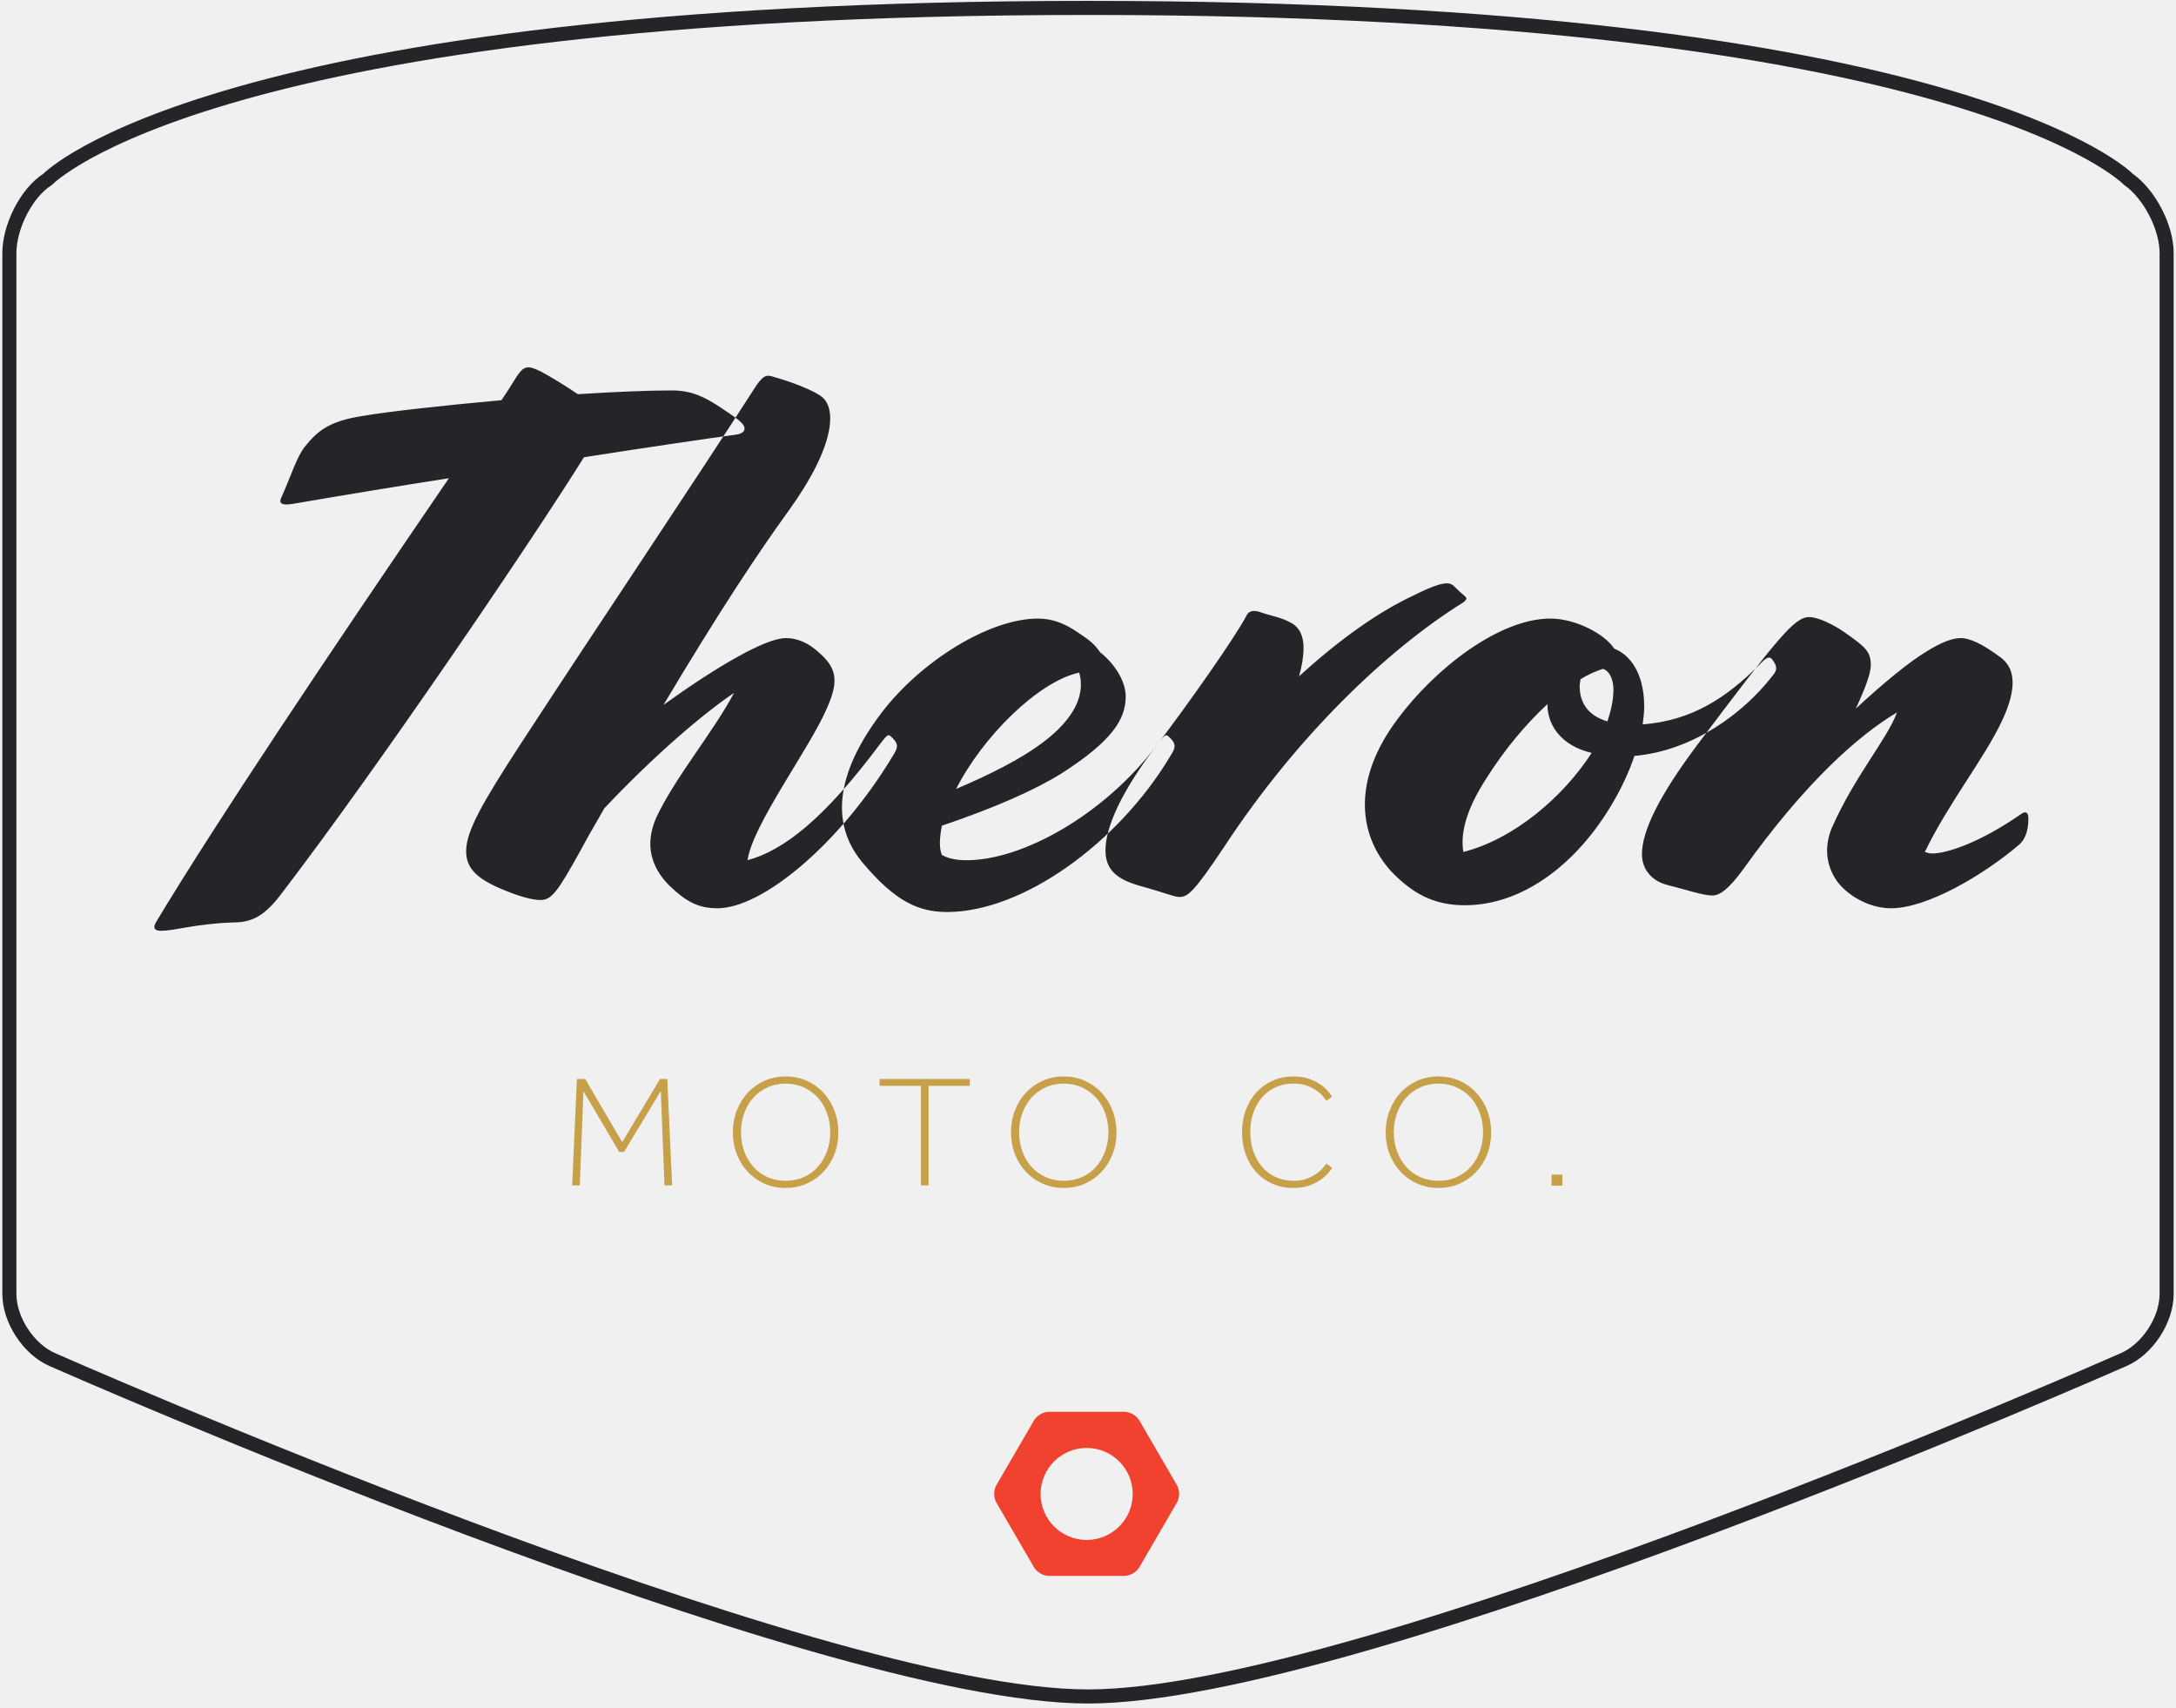
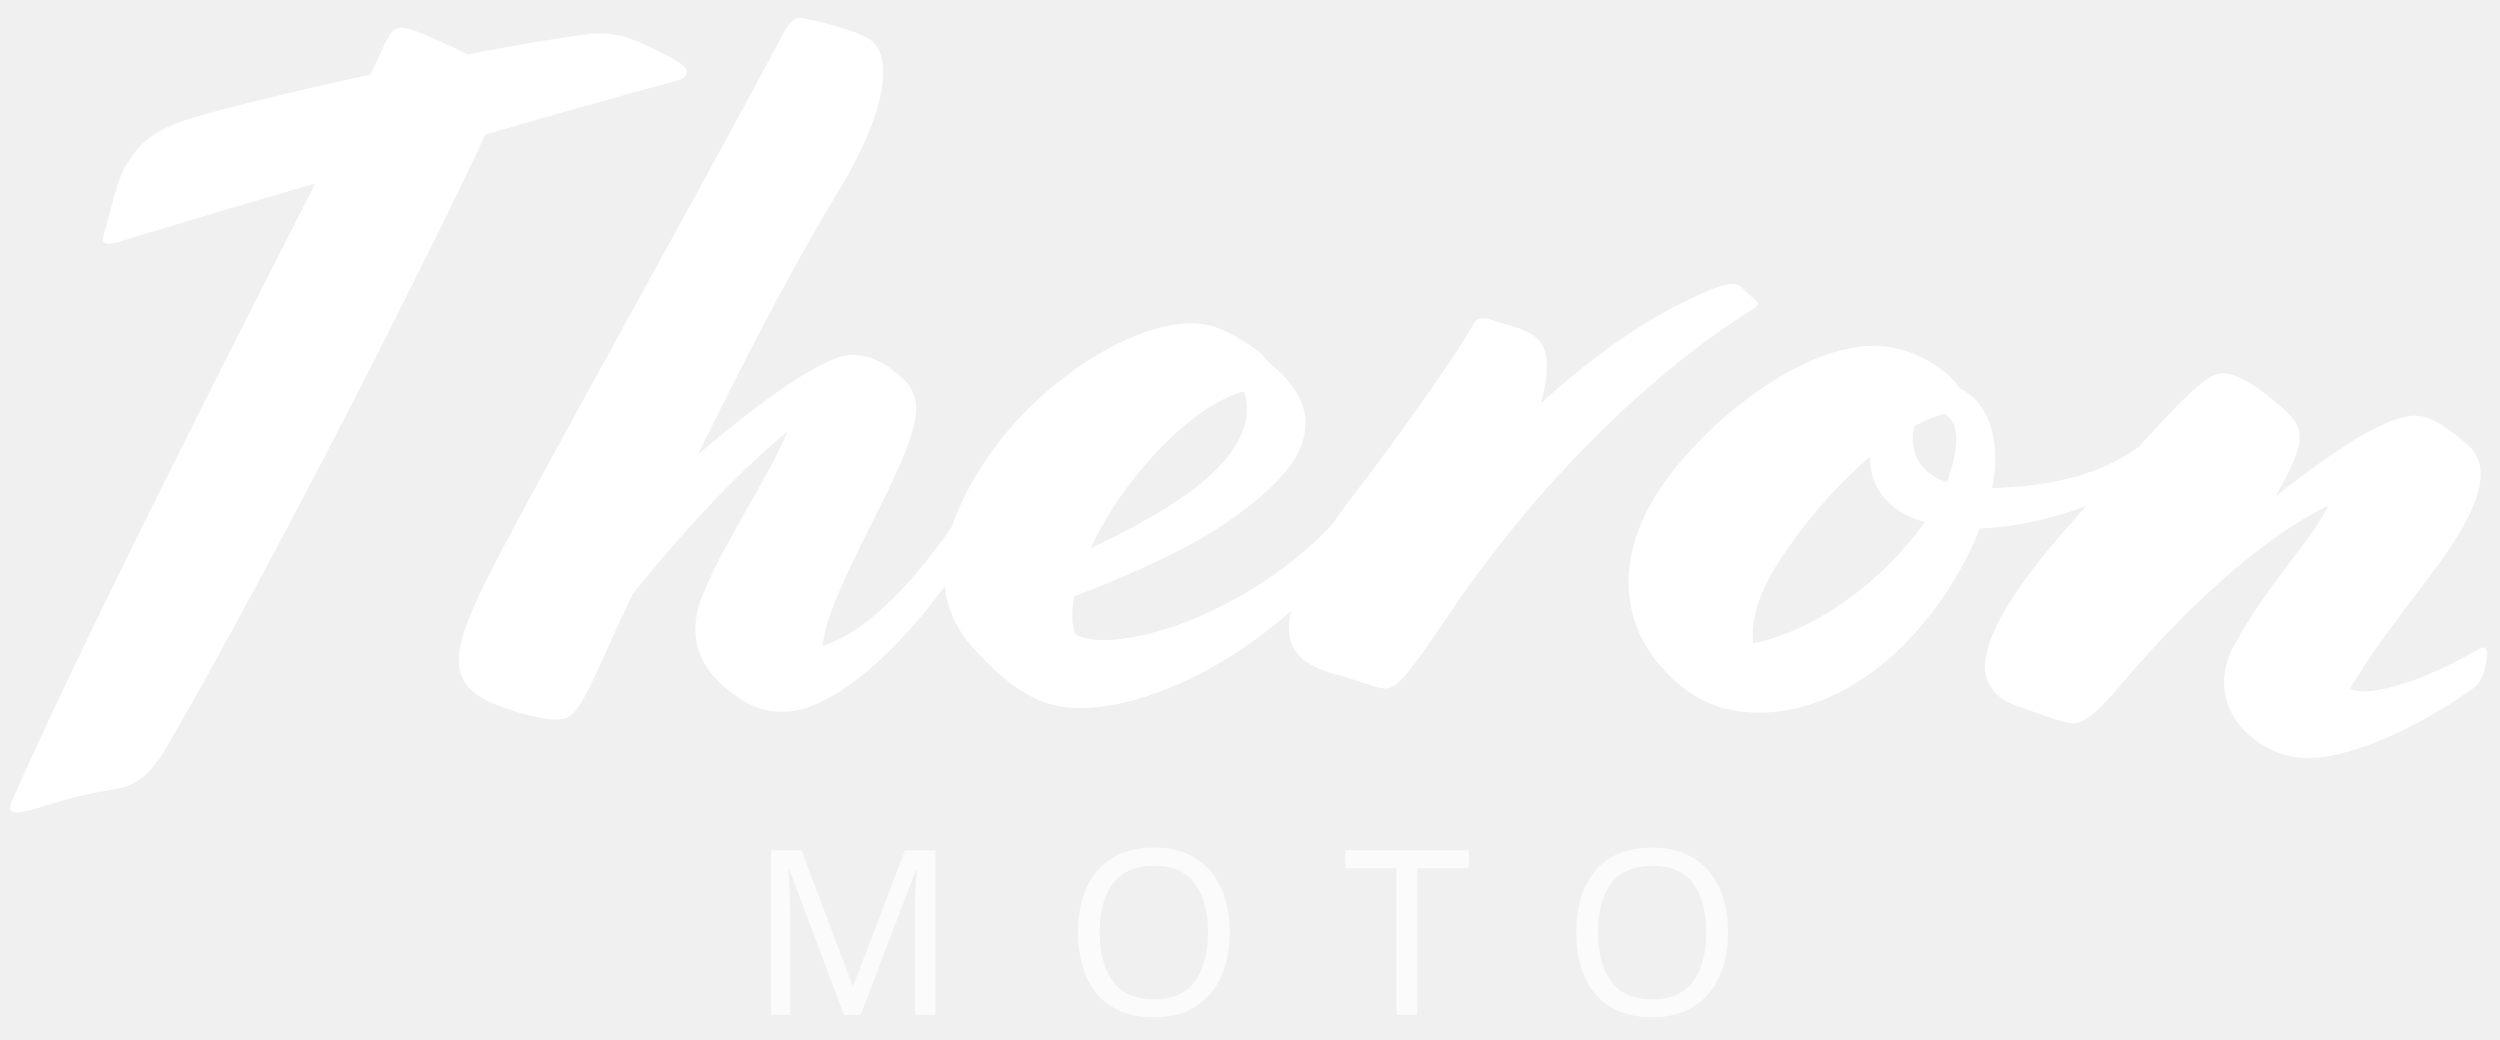
- <svg xmlns="http://www.w3.org/2000/svg" width="464px" height="364px" viewBox="0 0 464 364" version="1.1">
+ <svg xmlns="http://www.w3.org/2000/svg" width="113px" height="47px" viewBox="0 0 113 47" version="1.1">
  <defs />
-   <g id="Logo" stroke="none" stroke-width="1" fill="none" fill-rule="evenodd">
-     <g id="theronmoto" transform="translate(-18, -69)">
-       <g id="logo" transform="translate(20, 70)">
-         <path d="M0,52.936 C0,47.418 3.53,40.187 8.182,37.212 C8.182,37.212 43.309,0.688 230,0.688 C416.691,0.688 451.837,37.223 451.837,37.223 C456.345,40.382 460,47.428 460,52.936 L460,274.902 C460,280.421 455.9,286.684 450.822,288.876 C450.822,288.876 288.266,360.688 230,360.688 C171.734,360.688 9.162,288.87 9.162,288.87 C4.102,286.674 0,280.41 0,274.902 L0,52.936 Z" id="Rectangle-17" stroke="#252429" stroke-width="3" />
-         <path d="M221.64,300 C220.486,300 219.081,300.808 218.506,301.798 L210.432,315.693 C209.855,316.686 209.857,318.299 210.432,319.288 L218.506,333.184 C219.083,334.177 220.483,334.981 221.64,334.981 L237.787,334.981 C238.94,334.981 240.345,334.173 240.92,333.184 L248.994,319.288 C249.57,318.296 249.568,316.682 248.994,315.693 L240.92,301.798 C240.343,300.805 238.942,300 237.786,300 L221.64,300 L221.64,300 Z M229.713,327.32 C224.289,327.32 219.892,322.928 219.892,317.512 C219.892,312.096 224.289,307.705 229.713,307.705 C235.137,307.705 239.534,312.096 239.534,317.512 C239.533,322.928 235.137,327.32 229.713,327.32 L229.713,327.32 Z" id="O-4" fill="#F1412F" />
-         <path d="M32.28,197.44 C35.48,197.44 39.32,196 47.32,195.68 C51.16,195.68 53.88,194.88 57.72,189.92 C79.16,161.92 111.96,113.44 122.52,96.48 C136.92,94.24 148.92,92.48 154.84,91.68 C156.12,91.52 156.76,91.04 156.76,90.4 C156.76,89.28 155.32,88.32 151.48,85.76 C148.28,83.68 145.56,82.24 141.24,82.24 C135.96,82.24 128.92,82.56 121.24,83.04 C118.36,81.12 115.48,79.36 113.4,78.24 C110.52,76.8 109.72,76.96 108.12,79.36 C107.32,80.64 106.36,82.24 104.92,84.32 C92.6,85.44 80.92,86.72 75.32,87.68 C68.12,88.8 65.72,90.88 63,94.24 C61.24,96.48 60.12,100.32 58.04,104.96 C57.4,106.24 57.88,106.88 60.6,106.4 C70.84,104.64 82.36,102.72 93.72,100.96 C67.8,138.88 44.12,174.24 31.32,195.52 C30.36,197.12 31.32,197.44 32.28,197.44 L32.28,197.44 Z M151,192.64 C160.6,192.64 177.08,178.88 188.28,160.32 L188.76,159.52 C189.4,158.4 189.56,157.6 188.44,156.48 L187.96,156 C187.48,155.52 187.16,155.68 186.04,157.12 L185.56,157.76 C173.72,173.6 165.08,180.32 157.4,182.4 C158.52,174.72 170.68,158.56 174.36,149.92 C176.76,144.48 176.6,141.6 172.76,138.24 C170.36,136 167.96,135.04 165.56,135.04 C161.24,135.04 150.84,141.12 139.48,149.28 C151.32,129.44 159.48,117.12 166.2,107.84 C176.12,94.08 176.6,85.76 172.92,83.36 C171,82.08 167,80.48 163,79.36 C161.56,78.88 160.92,78.88 159.32,81.12 C145.24,103.04 125.4,132.48 108.92,157.76 C100.92,170.08 97.4,176.16 97.4,180.48 C97.4,183.84 99.32,186.08 104.44,188.32 C108.44,190.08 111.48,190.88 113.24,190.88 C115.64,190.88 116.92,189.12 121.88,180.16 C123.48,177.12 125.24,174.24 126.84,171.36 C137.24,160.32 147.48,151.52 154.52,146.72 C150.04,155.2 141.88,164.8 137.88,173.44 C135.48,179.04 136.76,183.84 140.76,187.84 C144.28,191.2 146.84,192.64 151,192.64 L151,192.64 Z M199.96,193.44 C216.12,193.44 236.44,178.72 247.48,160.32 L247.96,159.52 C248.6,158.4 248.76,157.6 247.64,156.48 L247.16,156 C246.68,155.52 246.36,155.68 245.24,157.12 L244.76,157.76 C233.56,172.64 216.12,182.4 204.12,182.4 C202.04,182.4 200.28,182.08 198.84,181.28 C198.2,179.68 198.36,177.6 198.84,175.04 C210.2,171.2 218.84,167.36 224.44,163.84 C235.16,156.96 238.04,152.32 238.04,147.52 C238.04,144.16 235.64,140.48 232.6,138.08 C231.16,136 229.88,135.2 227.48,133.6 C225.08,132 222.52,130.88 219.32,130.88 C208.92,130.88 194.36,140 186.04,150.88 C174.36,166.24 176.44,176.48 182.04,183.04 C188.92,191.2 193.88,193.44 199.96,193.44 L199.96,193.44 Z M219.96,157.6 C215.64,160.8 209.08,164.16 201.88,167.2 C207.48,156.16 219.32,144.32 228.12,142.4 C229.72,148 225.88,153.28 219.96,157.6 L219.96,157.6 Z M249.56,190.24 C251.32,190.24 252.76,188.96 259.16,179.36 C274.52,156 293.72,137.6 309.88,127.52 C310.36,127.2 310.68,126.88 310.68,126.56 C310.68,126.24 309.72,125.6 309.24,125.12 C308.12,124.16 307.8,123.36 306.52,123.36 C305.24,123.36 303,124.16 299.48,125.92 C292.28,129.28 284.12,134.88 275,143.2 C275.64,140.96 275.96,138.88 275.96,137.12 C275.96,134.88 275.32,132.96 273.4,131.84 C271.16,130.56 269.24,130.4 266.52,129.44 C265.56,129.12 264.28,129.12 263.8,130.24 C261.4,134.88 251,149.6 244.76,157.76 C236.76,168.16 233.72,175.68 233.72,180.32 C233.72,185.6 237.88,187.04 242.68,188.32 C247.16,189.6 248.44,190.24 249.56,190.24 L249.56,190.24 Z M310.36,192 C322.68,192 334.36,183.2 342.04,169.92 C343.8,166.88 345.4,163.52 346.52,160.16 C359.32,159.04 369.88,150.72 375.48,143.68 L376.12,142.88 C376.92,141.92 376.92,141.12 376.28,140.16 L375.96,139.68 C375.48,139.04 375,138.88 373.72,140.16 L373.08,140.8 C366.2,147.68 358.84,152.64 348.28,153.44 C348.44,152.16 348.6,150.88 348.6,149.6 C348.6,143.84 346.52,139.04 342.2,137.28 C340.12,134.08 333.88,130.88 328.6,130.88 C317.72,130.88 304.12,141.44 296.12,152.16 C286.2,165.28 287.64,177.12 294.68,184.8 C299,189.28 303.48,192 310.36,192 L310.36,192 Z M334.84,145.28 C334.84,144.64 335,144.16 335,143.84 C336.76,142.72 338.36,142.08 339.8,141.6 C341.24,142.08 342.04,143.84 342.04,146.08 C342.04,148.16 341.56,150.4 340.76,152.8 C336.44,151.52 334.84,148.64 334.84,145.28 L334.84,145.28 Z M314.84,165.12 C318.84,158.72 323.48,153.28 327.96,149.12 C327.96,153.44 330.68,157.92 337.4,159.52 C331.32,168.96 320.76,177.92 310.04,180.64 C309.24,176 311.32,170.56 314.84,165.12 L314.84,165.12 Z M401.24,192.64 C408.92,192.64 420.92,185.6 428.6,179.04 C430.2,177.6 430.52,175.36 430.52,173.44 C430.52,172.32 430.04,171.84 429.08,172.48 C420.12,178.72 413.08,180.96 410.04,180.96 C409.4,180.96 408.92,180.8 408.44,180.64 C413.56,170.08 421.08,160.8 424.92,152.64 C428.28,145.44 427.64,141.28 424.44,139.04 C420.76,136.32 418.04,135.04 416.12,135.04 C414.36,135.04 412.12,135.84 408.76,137.92 C405.08,140.16 399.96,144.32 393.72,150.08 C395.8,145.6 396.92,142.56 396.92,140.8 C396.92,137.92 395.8,136.96 391.48,133.92 C388.76,132 385.56,130.56 383.8,130.56 C380.6,130.56 377.08,135.04 359.96,157.76 C351.8,168.64 348.12,176.16 348.12,181.12 C348.12,184.48 350.36,186.88 353.56,187.68 C357.4,188.64 361.08,189.92 363.16,189.92 C364.76,189.92 366.68,188.48 369.72,184.32 C383,165.76 394.2,155.84 402.52,150.88 C400.28,156.8 393.56,164.32 388.6,175.52 C387.16,179.04 387.16,182.88 389.4,186.4 C391.32,189.44 396.12,192.64 401.24,192.64 L401.24,192.64 Z" id="Theron" fill="#252429" />
-         <path d="M120.004,251.727 L121.016,229.049 L122.793,229.049 L130.678,242.513 L138.73,229.049 L140.291,229.049 L141.32,251.727 L139.693,251.727 L138.896,231.606 L131.077,244.588 L130.031,244.588 L122.411,231.639 L121.631,251.727 L120.004,251.727 Z M154.273,240.405 C154.273,238.744 154.555,237.189 155.119,235.74 C155.684,234.29 156.464,233.028 157.46,231.954 C158.456,230.881 159.64,230.037 161.013,229.423 C162.385,228.808 163.89,228.501 165.528,228.501 C167.155,228.501 168.655,228.808 170.027,229.423 C171.4,230.037 172.584,230.881 173.58,231.954 C174.576,233.028 175.357,234.292 175.921,235.748 C176.485,237.203 176.768,238.755 176.768,240.405 C176.768,242.087 176.485,243.647 175.921,245.086 C175.357,246.525 174.576,247.776 173.58,248.838 C172.584,249.901 171.4,250.739 170.027,251.353 C168.655,251.968 167.155,252.275 165.528,252.275 C163.901,252.275 162.399,251.968 161.021,251.353 C159.643,250.739 158.456,249.901 157.46,248.838 C156.464,247.776 155.684,246.525 155.119,245.086 C154.555,243.647 154.273,242.087 154.273,240.405 L154.273,240.405 Z M155.999,240.405 C155.999,241.832 156.226,243.174 156.68,244.43 C157.134,245.687 157.776,246.785 158.606,247.726 C159.436,248.667 160.44,249.405 161.619,249.942 C162.797,250.479 164.101,250.747 165.528,250.747 C166.956,250.747 168.259,250.479 169.438,249.942 C170.617,249.405 171.618,248.667 172.443,247.726 C173.268,246.785 173.907,245.687 174.36,244.43 C174.814,243.174 175.041,241.832 175.041,240.405 C175.041,238.977 174.814,237.629 174.36,236.362 C173.907,235.095 173.268,233.996 172.443,233.067 C171.618,232.137 170.617,231.398 169.438,230.85 C168.259,230.303 166.956,230.029 165.528,230.029 C164.101,230.029 162.797,230.303 161.619,230.85 C160.44,231.398 159.436,232.137 158.606,233.067 C157.776,233.996 157.134,235.095 156.68,236.362 C156.226,237.629 155.999,238.977 155.999,240.405 L155.999,240.405 Z M185.553,230.51 L185.553,229.049 L204.795,229.049 L204.795,230.51 L195.996,230.51 L195.996,251.727 L194.369,251.727 L194.369,230.51 L185.553,230.51 Z M213.58,240.405 C213.58,238.744 213.862,237.189 214.427,235.74 C214.991,234.29 215.772,233.028 216.768,231.954 C217.764,230.881 218.948,230.037 220.32,229.423 C221.693,228.808 223.198,228.501 224.836,228.501 C226.463,228.501 227.963,228.808 229.335,229.423 C230.707,230.037 231.892,230.881 232.888,231.954 C233.884,233.028 234.664,234.292 235.229,235.748 C235.793,237.203 236.075,238.755 236.075,240.405 C236.075,242.087 235.793,243.647 235.229,245.086 C234.664,246.525 233.884,247.776 232.888,248.838 C231.892,249.901 230.707,250.739 229.335,251.353 C227.963,251.968 226.463,252.275 224.836,252.275 C223.209,252.275 221.707,251.968 220.329,251.353 C218.951,250.739 217.764,249.901 216.768,248.838 C215.772,247.776 214.991,246.525 214.427,245.086 C213.862,243.647 213.58,242.087 213.58,240.405 L213.58,240.405 Z M215.307,240.405 C215.307,241.832 215.534,243.174 215.987,244.43 C216.441,245.687 217.083,246.785 217.913,247.726 C218.743,248.667 219.748,249.405 220.926,249.942 C222.105,250.479 223.408,250.747 224.836,250.747 C226.264,250.747 227.567,250.479 228.746,249.942 C229.924,249.405 230.926,248.667 231.751,247.726 C232.575,246.785 233.214,245.687 233.668,244.43 C234.122,243.174 234.349,241.832 234.349,240.405 C234.349,238.977 234.122,237.629 233.668,236.362 C233.214,235.095 232.575,233.996 231.751,233.067 C230.926,232.137 229.924,231.398 228.746,230.85 C227.567,230.303 226.264,230.029 224.836,230.029 C223.408,230.029 222.105,230.303 220.926,230.85 C219.748,231.398 218.743,232.137 217.913,233.067 C217.083,233.996 216.441,235.095 215.987,236.362 C215.534,237.629 215.307,238.977 215.307,240.405 L215.307,240.405 Z M262.844,240.371 C262.844,238.711 263.104,237.162 263.624,235.723 C264.144,234.284 264.886,233.028 265.849,231.954 C266.812,230.881 267.968,230.037 269.318,229.423 C270.669,228.808 272.157,228.501 273.784,228.501 C275.123,228.501 276.28,228.684 277.254,229.049 C278.228,229.414 279.05,229.84 279.719,230.327 C280.389,230.814 280.912,231.296 281.288,231.772 C281.664,232.248 281.919,232.596 282.052,232.818 L280.823,233.681 C280.69,233.504 280.469,233.213 280.159,232.809 C279.849,232.405 279.418,232.001 278.864,231.597 C278.311,231.193 277.627,230.831 276.814,230.51 C276,230.189 275.013,230.029 273.851,230.029 C272.401,230.029 271.103,230.297 269.958,230.834 C268.812,231.371 267.844,232.104 267.052,233.033 C266.261,233.963 265.655,235.056 265.234,236.312 C264.814,237.568 264.604,238.921 264.604,240.371 C264.604,241.821 264.819,243.174 265.251,244.43 C265.683,245.687 266.294,246.785 267.085,247.726 C267.877,248.667 268.851,249.405 270.007,249.942 C271.164,250.479 272.478,250.747 273.95,250.747 C275.013,250.747 275.948,250.587 276.756,250.266 C277.564,249.945 278.244,249.582 278.798,249.178 C279.351,248.775 279.794,248.373 280.126,247.975 C280.458,247.576 280.69,247.283 280.823,247.095 L282.052,247.958 C281.919,248.18 281.664,248.528 281.288,249.004 C280.912,249.48 280.389,249.962 279.719,250.449 C279.05,250.935 278.228,251.362 277.254,251.727 C276.28,252.092 275.123,252.275 273.784,252.275 C272.157,252.275 270.669,251.973 269.318,251.37 C267.968,250.767 266.812,249.934 265.849,248.871 C264.886,247.809 264.144,246.553 263.624,245.103 C263.104,243.653 262.844,242.076 262.844,240.371 L262.844,240.371 Z M293.477,240.405 C293.477,238.744 293.759,237.189 294.324,235.74 C294.888,234.29 295.668,233.028 296.665,231.954 C297.661,230.881 298.845,230.037 300.217,229.423 C301.59,228.808 303.095,228.501 304.733,228.501 C306.36,228.501 307.859,228.808 309.232,229.423 C310.604,230.037 311.789,230.881 312.785,231.954 C313.781,233.028 314.561,234.292 315.125,235.748 C315.69,237.203 315.972,238.755 315.972,240.405 C315.972,242.087 315.69,243.647 315.125,245.086 C314.561,246.525 313.781,247.776 312.785,248.838 C311.789,249.901 310.604,250.739 309.232,251.353 C307.859,251.968 306.36,252.275 304.733,252.275 C303.106,252.275 301.603,251.968 300.226,251.353 C298.848,250.739 297.661,249.901 296.665,248.838 C295.668,247.776 294.888,246.525 294.324,245.086 C293.759,243.647 293.477,242.087 293.477,240.405 L293.477,240.405 Z M295.204,240.405 C295.204,241.832 295.43,243.174 295.884,244.43 C296.338,245.687 296.98,246.785 297.81,247.726 C298.64,248.667 299.644,249.405 300.823,249.942 C302.002,250.479 303.305,250.747 304.733,250.747 C306.161,250.747 307.464,250.479 308.643,249.942 C309.821,249.405 310.823,248.667 311.647,247.726 C312.472,246.785 313.111,245.687 313.565,244.43 C314.019,243.174 314.246,241.832 314.246,240.405 C314.246,238.977 314.019,237.629 313.565,236.362 C313.111,235.095 312.472,233.996 311.647,233.067 C310.823,232.137 309.821,231.398 308.643,230.85 C307.464,230.303 306.161,230.029 304.733,230.029 C303.305,230.029 302.002,230.303 300.823,230.85 C299.644,231.398 298.64,232.137 297.81,233.067 C296.98,233.996 296.338,235.095 295.884,236.362 C295.43,237.629 295.204,238.977 295.204,240.405 L295.204,240.405 Z M328.842,251.793 L328.842,249.419 L331.149,249.419 L331.149,251.793 L328.842,251.793 Z" id="MOTO-CO." fill="#C7A04A" />
+   <g id="Website-V2" stroke="none" stroke-width="1" fill="none" fill-rule="evenodd">
+     <g id="Artboard" transform="translate(-20, -20)" fill="#FFFFFF">
+       <g id="Nav" transform="translate(20, 20)">
+         <g id="Logo">
+           <text id="MOTO" opacity="0.7" font-family="BrandonGrotesque-Regular, Brandon Grotesque" font-size="10.417" font-weight="normal" letter-spacing="4.792">
+             <tspan x="33.844" y="45.87">MOT</tspan>
+             <tspan x="70.604" y="45.87">O</tspan>
+           </text>
+           <g id="Theron" transform="translate(0.389091, 0.611111)">
+             <path d="M0.466,36.108 C1.337,35.998 2.332,35.473 4.497,35.11 C5.542,34.978 6.254,34.666 7.129,33.181 C12,24.807 19.257,10.456 21.548,5.467 C25.388,4.36 28.592,3.467 30.175,3.045 C30.518,2.957 30.676,2.804 30.654,2.63 C30.615,2.324 30.19,2.112 29.058,1.546 C28.116,1.089 27.326,0.79 26.151,0.939 C24.715,1.121 22.811,1.45 20.738,1.846 C19.888,1.421 19.044,1.04 18.44,0.807 C17.607,0.513 17.395,0.584 17.042,1.294 C16.868,1.671 16.662,2.14 16.342,2.757 C13.029,3.486 9.895,4.238 8.405,4.692 C6.485,5.246 5.903,5.896 5.279,6.906 C4.877,7.577 4.704,8.663 4.297,10 C4.167,10.371 4.32,10.529 5.043,10.305 C7.769,9.472 10.837,8.552 13.867,7.68 C8.118,18.914 2.89,29.373 0.139,35.617 C-0.067,36.087 0.205,36.141 0.466,36.108 L0.466,36.108 Z" id="Path" />
+             <path d="M44.746,21.858 L44.859,21.628 C45.009,21.307 45.035,21.085 44.704,20.803 L44.562,20.682 C44.42,20.561 44.336,20.612 44.062,21.032 L43.945,21.218 C41.062,25.822 38.85,27.855 36.798,28.597 C36.933,26.468 39.896,21.769 40.71,19.319 C41.245,17.775 41.137,16.99 40.013,16.155 C39.307,15.595 38.63,15.385 37.974,15.439 C36.793,15.535 34.086,17.433 31.163,19.922 C33.957,14.222 35.913,10.665 37.543,7.973 C39.948,3.981 39.894,1.691 38.835,1.116 C38.282,0.808 37.153,0.459 36.035,0.241 C35.631,0.142 35.456,0.156 35.068,0.805 C31.708,7.125 26.941,15.634 23,22.927 C21.087,26.481 20.261,28.226 20.357,29.409 C20.432,30.33 21.006,30.901 22.455,31.4 C23.588,31.793 24.436,31.944 24.917,31.905 C25.573,31.852 25.884,31.341 27.04,28.775 C27.41,27.907 27.827,27.078 28.2,26.254 C30.796,22.997 33.399,20.358 35.216,18.885 C34.181,21.309 32.164,24.121 31.263,26.577 C30.732,28.165 31.189,29.452 32.371,30.458 C33.408,31.3 34.139,31.638 35.276,31.545 C37.9,31.331 42.098,27.193 44.746,21.858 Z" id="Path" />
+             <path d="M62.027,22.03 L62.15,21.805 C62.314,21.491 62.349,21.27 62.031,20.974 L61.894,20.847 C61.758,20.72 61.672,20.767 61.38,21.174 L61.255,21.355 C58.341,25.559 52.971,28.191 49.683,28.316 C49.113,28.337 48.627,28.268 48.224,28.063 C48.032,27.63 48.054,27.057 48.159,26.349 C51.232,25.176 53.56,24.031 55.057,23.006 C57.923,21.004 58.664,19.699 58.614,18.381 C58.579,17.458 57.883,16.472 57.025,15.845 C56.609,15.288 56.25,15.082 55.576,14.667 C54.902,14.253 54.189,13.972 53.312,14.005 C50.462,14.114 46.567,16.771 44.401,19.846 C41.36,24.187 42.037,26.978 43.639,28.722 C45.609,30.891 46.992,31.455 48.658,31.392 C53.086,31.223 59.193,27.199 62.027,22.03 Z M53.765,21.338 C52.615,22.262 50.852,23.254 48.911,24.164 C50.33,21.073 53.451,17.697 55.843,17.078 C56.339,18.6 55.342,20.09 53.765,21.338 Z" id="Combined-Shape" />
+             <path d="M62.201,30.507 C62.684,30.51 63.081,30.16 64.852,27.532 C69.102,21.137 74.398,16.111 78.846,13.368 C78.978,13.28 79.066,13.193 79.067,13.105 C79.067,13.017 78.805,12.84 78.674,12.707 C78.369,12.441 78.283,12.221 77.932,12.218 C77.581,12.216 76.965,12.432 75.997,12.91 C74.017,13.822 71.77,15.347 69.256,17.619 C69.435,17.004 69.526,16.433 69.529,15.949 C69.533,15.334 69.36,14.805 68.836,14.494 C68.224,14.138 67.698,14.091 66.953,13.822 C66.691,13.733 66.34,13.731 66.206,14.038 C65.54,15.309 62.664,19.338 60.939,21.57 C58.728,24.416 57.882,26.478 57.874,27.753 C57.865,29.204 59.004,29.607 60.318,29.967 C61.544,30.327 61.894,30.505 62.201,30.507 L62.201,30.507 Z" id="Path" />
+             <path d="M87.755,25.903 C88.272,25.089 88.75,24.185 89.096,23.276 C92.616,23.119 96.069,21.652 97.685,19.785 L97.87,19.573 C98.101,19.319 98.11,19.099 97.946,18.828 L97.864,18.692 C97.74,18.511 97.61,18.461 97.245,18.798 L97.062,18.966 C95.096,20.774 92.56,21.355 89.658,21.451 C89.716,21.101 89.775,20.751 89.79,20.4 C89.858,18.818 89.344,17.475 88.182,16.941 C87.649,16.038 85.978,15.086 84.531,15.023 C81.55,14.895 77.701,17.635 75.383,20.485 C72.511,23.972 72.767,27.24 74.605,29.432 C75.736,30.713 76.932,31.513 78.816,31.594 C82.191,31.739 85.495,29.46 87.755,25.903 Z M80.359,24.265 C81.53,22.554 82.865,21.115 84.142,20.025 C84.091,21.212 84.783,22.474 86.605,22.992 C84.829,25.513 81.831,27.85 78.862,28.471 C78.697,27.187 79.331,25.717 80.359,24.265 Z M86.071,19.052 C86.079,18.876 86.128,18.746 86.132,18.658 C86.627,18.371 87.073,18.214 87.473,18.099 C87.862,18.248 88.061,18.741 88.034,19.356 C88.01,19.927 87.852,20.537 87.605,21.186 C86.436,20.784 86.032,19.974 86.071,19.052 Z" id="Combined-Shape" />
+             <path d="M103.614,33.646 C105.713,33.811 109.144,32.14 111.385,30.507 C111.853,30.147 111.988,29.54 112.03,29.014 C112.054,28.707 111.933,28.565 111.657,28.72 C109.073,30.237 107.101,30.7 106.27,30.634 C106.095,30.621 105.967,30.566 105.839,30.512 C107.465,27.729 109.72,25.347 110.945,23.194 C112.018,21.293 111.932,20.139 111.106,19.456 C110.158,18.632 109.442,18.223 108.917,18.181 C108.436,18.143 107.806,18.314 106.843,18.812 C105.789,19.347 104.3,20.377 102.471,21.821 C103.136,20.638 103.507,19.829 103.545,19.347 C103.607,18.557 103.321,18.27 102.205,17.344 C101.503,16.76 100.659,16.296 100.178,16.258 C99.303,16.189 98.245,17.341 93.077,23.199 C90.613,26.006 89.446,27.987 89.34,29.346 C89.268,30.267 89.828,30.973 90.686,31.261 C91.715,31.607 92.694,32.037 93.262,32.081 C93.7,32.116 94.255,31.763 95.176,30.688 C99.204,25.887 102.479,23.41 104.859,22.229 C104.12,23.804 102.122,25.72 100.526,28.682 C100.056,29.616 99.974,30.668 100.511,31.681 C100.97,32.556 102.214,33.536 103.614,33.646 L103.614,33.646 Z" id="Path" />
+           </g>
+         </g>
      </g>
    </g>
  </g>
</svg>
